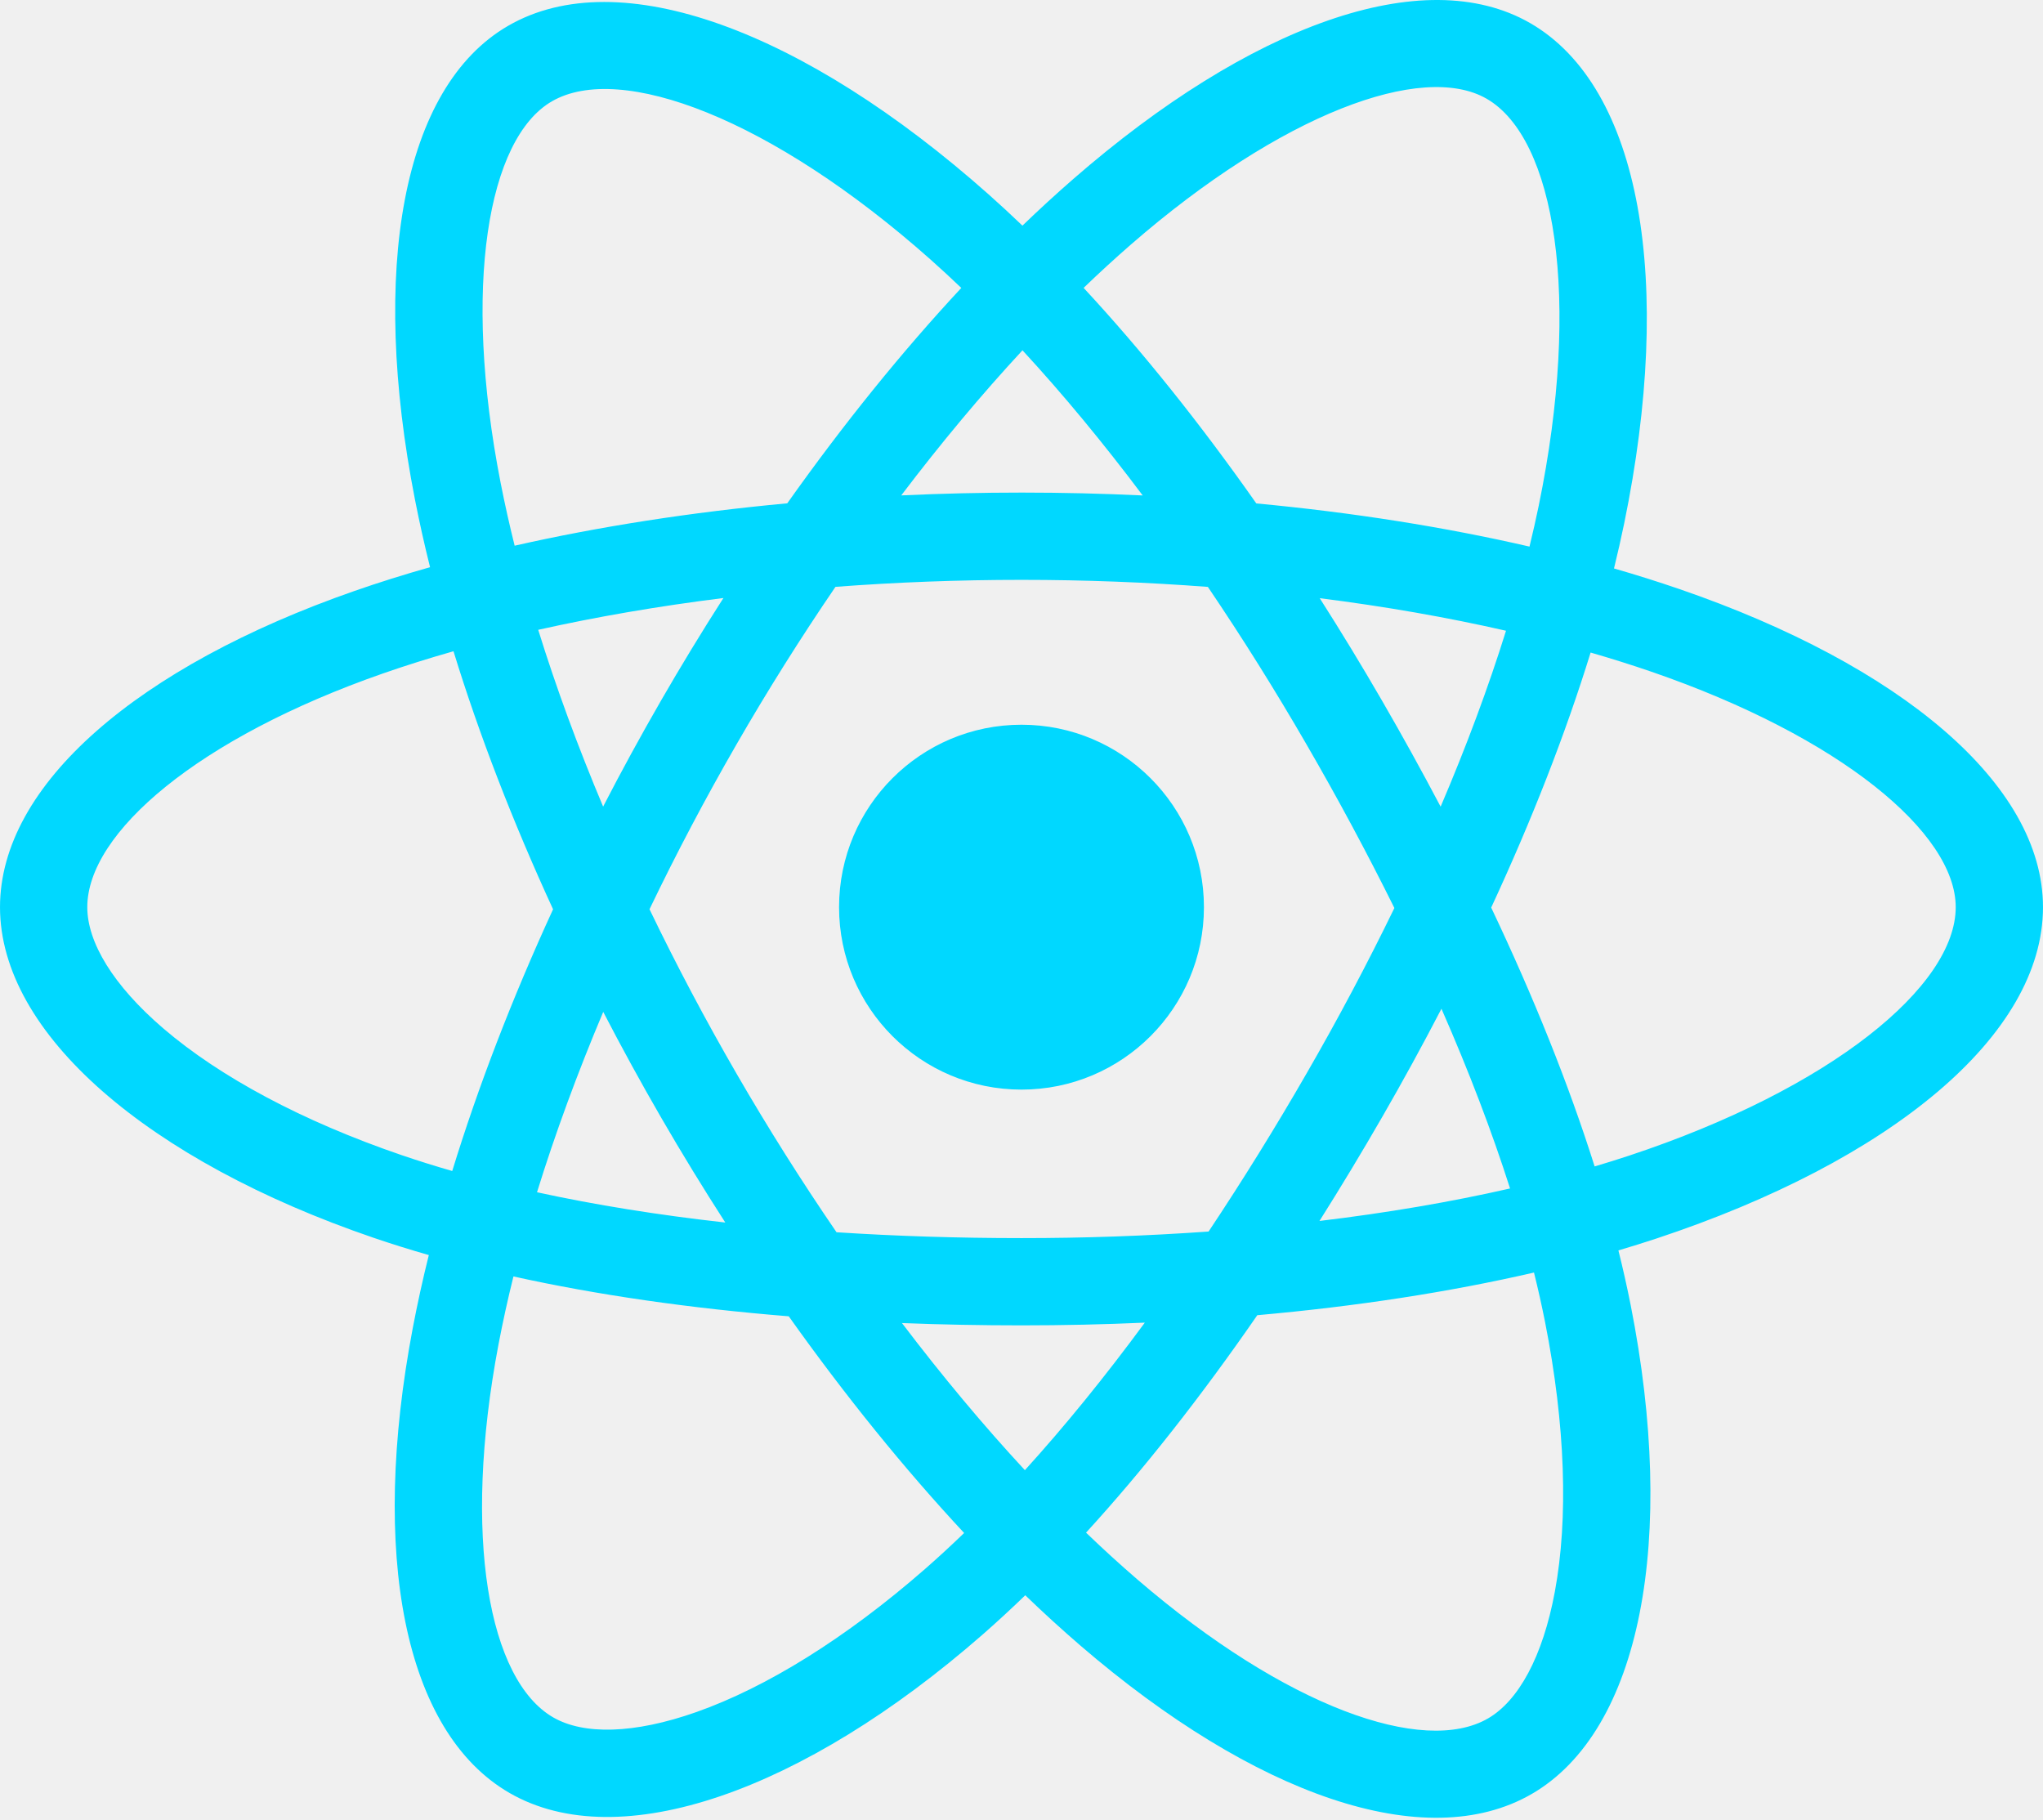
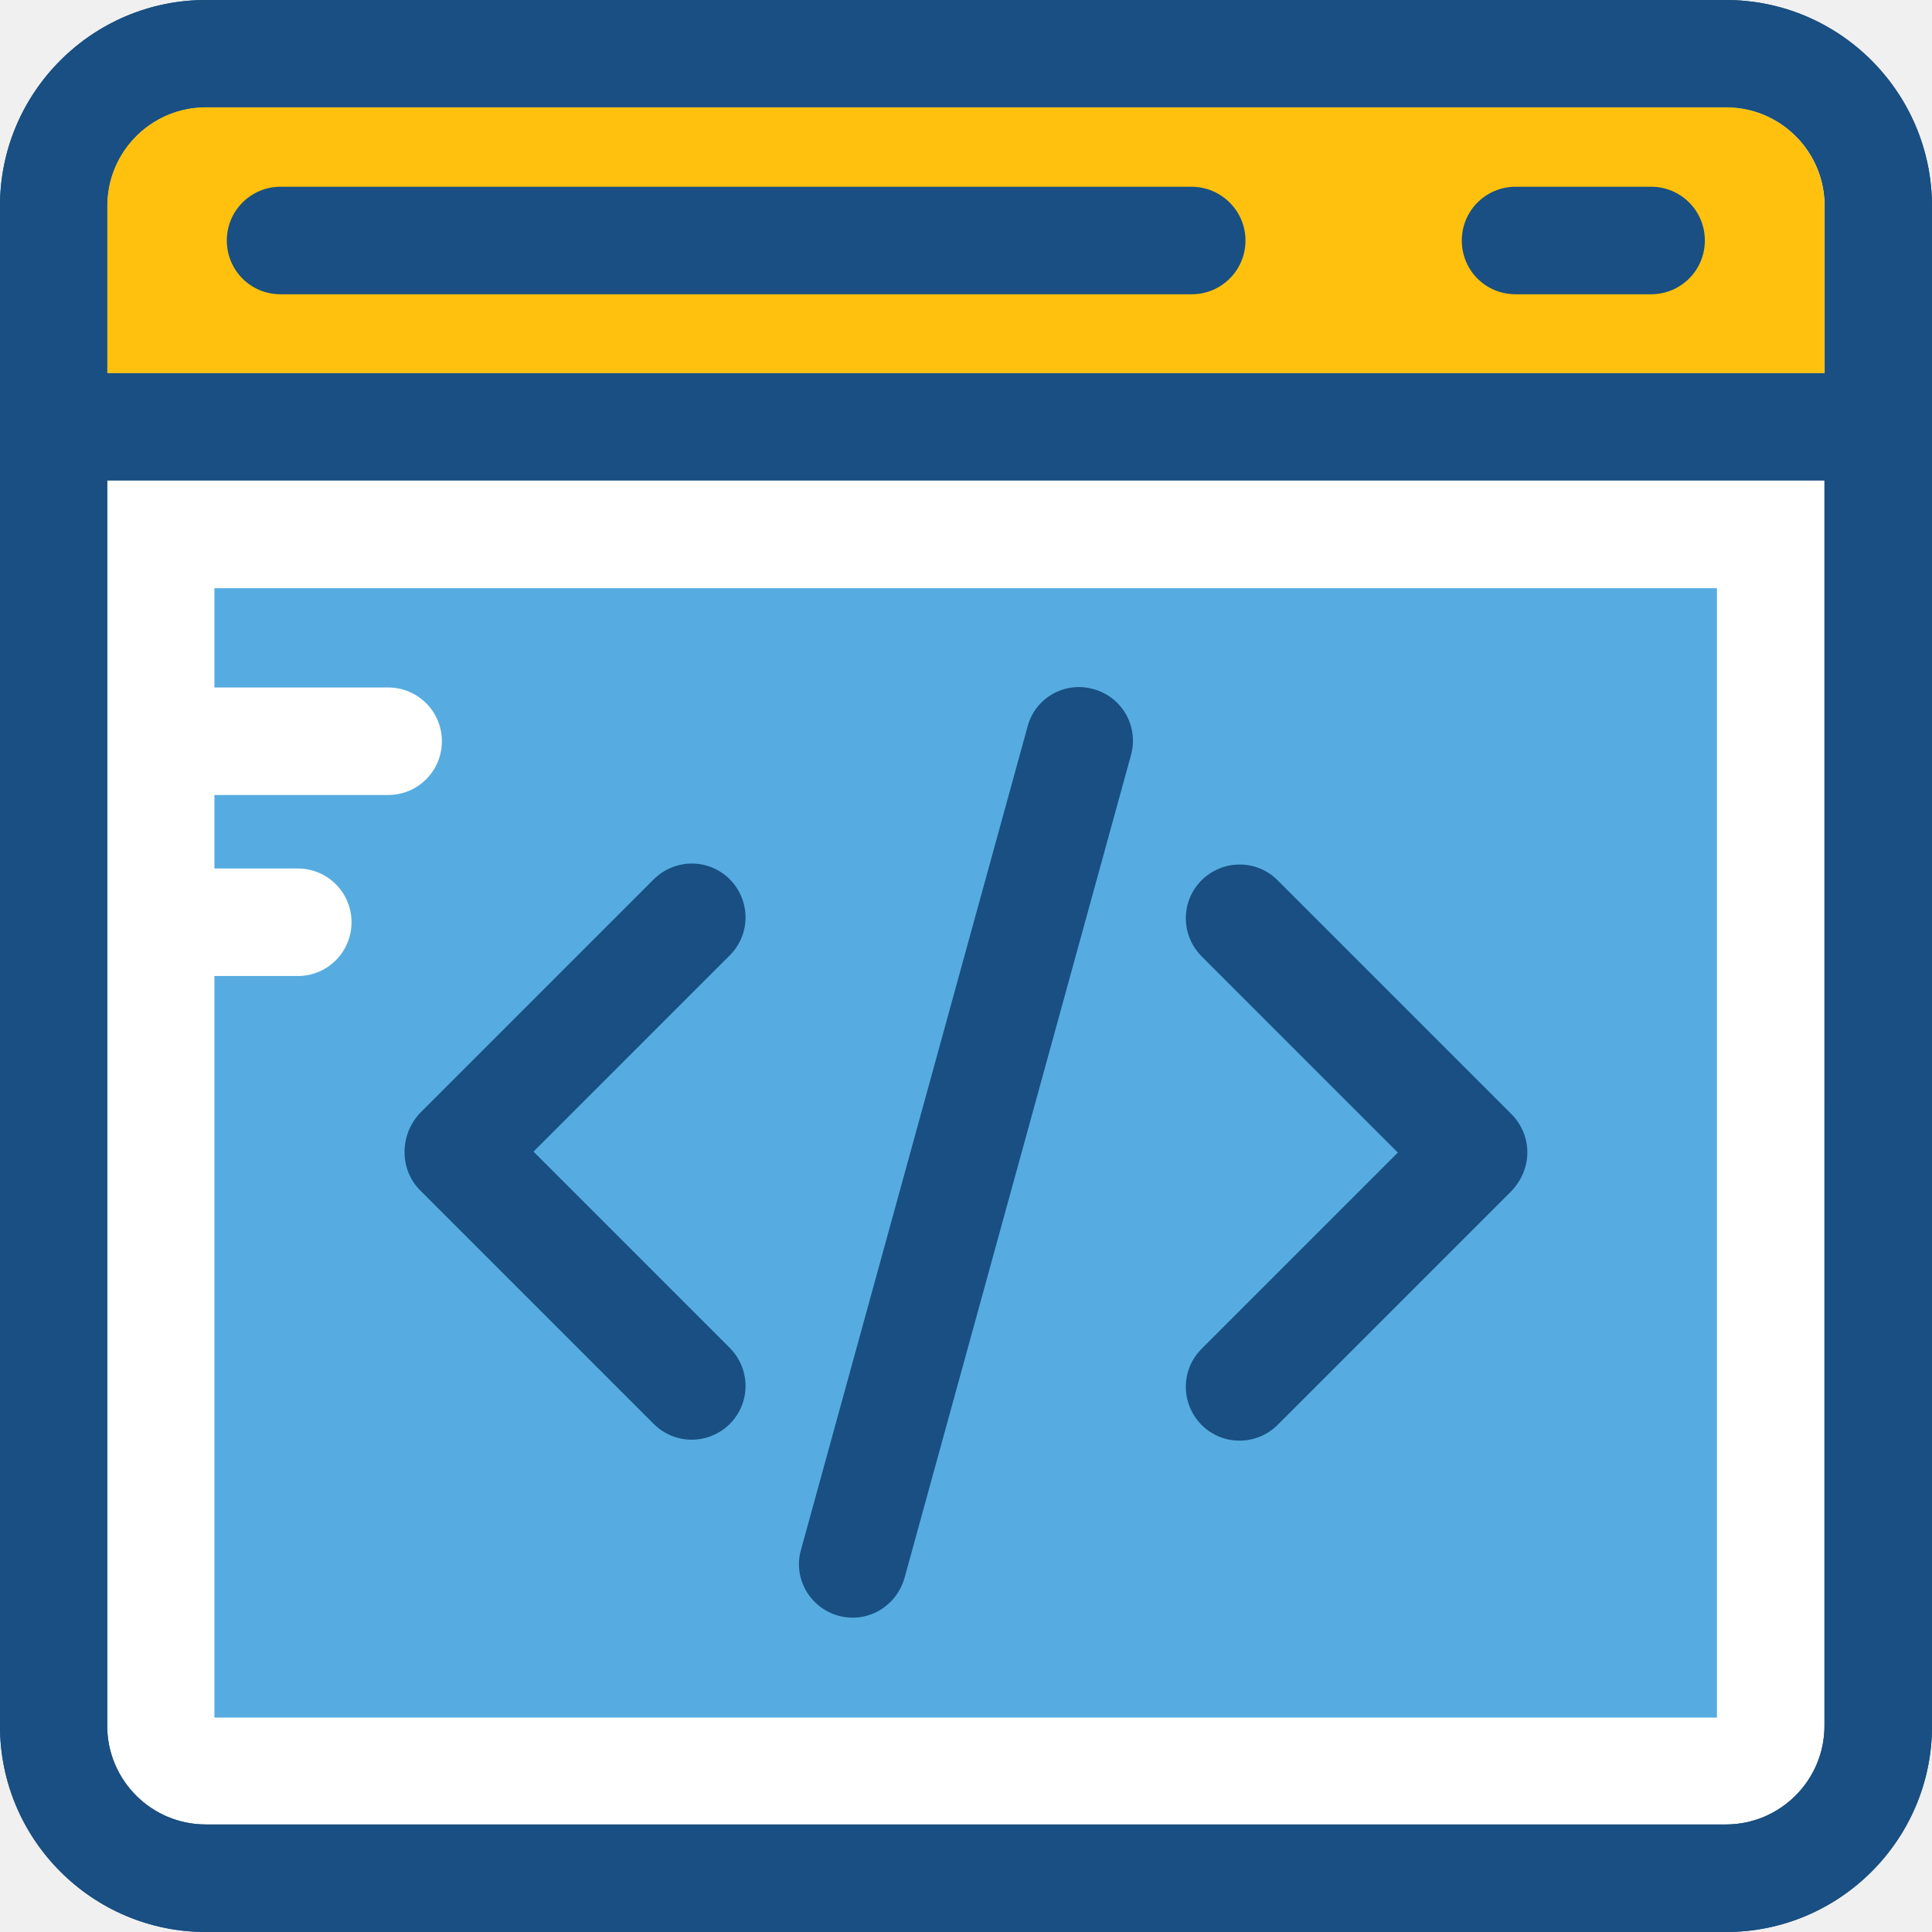
- <svg xmlns="http://www.w3.org/2000/svg" aria-hidden="true" role="img" class="iconify iconify--logos" width="35.93" height="32" preserveAspectRatio="xMidYMid meet" viewBox="0 0 256 228">
-   <path fill="#00D8FF" d="M210.483 73.824a171.49 171.49 0 0 0-8.24-2.597c.465-1.9.893-3.777 1.273-5.621c6.238-30.281 2.16-54.676-11.769-62.708c-13.355-7.7-35.196.329-57.254 19.526a171.23 171.23 0 0 0-6.375 5.848a155.866 155.866 0 0 0-4.241-3.917C100.759 3.829 77.587-4.822 63.673 3.233C50.33 10.957 46.379 33.89 51.995 62.588a170.974 170.974 0 0 0 1.892 8.48c-3.28.932-6.445 1.924-9.474 2.98C17.309 83.498 0 98.307 0 113.668c0 15.865 18.582 31.778 46.812 41.427a145.52 145.52 0 0 0 6.921 2.165a167.467 167.467 0 0 0-2.01 9.138c-5.354 28.2-1.173 50.591 12.134 58.266c13.744 7.926 36.812-.22 59.273-19.855a145.567 145.567 0 0 0 5.342-4.923a168.064 168.064 0 0 0 6.92 6.314c21.758 18.722 43.246 26.282 56.54 18.586c13.731-7.949 18.194-32.003 12.4-61.268a145.016 145.016 0 0 0-1.535-6.842c1.62-.48 3.21-.974 4.76-1.488c29.348-9.723 48.443-25.443 48.443-41.52c0-15.417-17.868-30.326-45.517-39.844Zm-6.365 70.984c-1.4.463-2.836.91-4.3 1.345c-3.24-10.257-7.612-21.163-12.963-32.432c5.106-11 9.31-21.767 12.459-31.957c2.619.758 5.16 1.557 7.61 2.4c23.69 8.156 38.14 20.213 38.14 29.504c0 9.896-15.606 22.743-40.946 31.14Zm-10.514 20.834c2.562 12.94 2.927 24.64 1.23 33.787c-1.524 8.219-4.59 13.698-8.382 15.893c-8.067 4.67-25.32-1.4-43.927-17.412a156.726 156.726 0 0 1-6.437-5.87c7.214-7.889 14.423-17.06 21.459-27.246c12.376-1.098 24.068-2.894 34.671-5.345a134.17 134.17 0 0 1 1.386 6.193ZM87.276 214.515c-7.882 2.783-14.16 2.863-17.955.675c-8.075-4.657-11.432-22.636-6.853-46.752a156.923 156.923 0 0 1 1.869-8.499c10.486 2.32 22.093 3.988 34.498 4.994c7.084 9.967 14.501 19.128 21.976 27.15a134.668 134.668 0 0 1-4.877 4.492c-9.933 8.682-19.886 14.842-28.658 17.94ZM50.35 144.747c-12.483-4.267-22.792-9.812-29.858-15.863c-6.35-5.437-9.555-10.836-9.555-15.216c0-9.322 13.897-21.212 37.076-29.293c2.813-.98 5.757-1.905 8.812-2.773c3.204 10.42 7.406 21.315 12.477 32.332c-5.137 11.18-9.399 22.249-12.634 32.792a134.718 134.718 0 0 1-6.318-1.979Zm12.378-84.26c-4.811-24.587-1.616-43.134 6.425-47.789c8.564-4.958 27.502 2.111 47.463 19.835a144.318 144.318 0 0 1 3.841 3.545c-7.438 7.987-14.787 17.08-21.808 26.988c-12.04 1.116-23.565 2.908-34.161 5.309a160.342 160.342 0 0 1-1.76-7.887Zm110.427 27.268a347.8 347.8 0 0 0-7.785-12.803c8.168 1.033 15.994 2.404 23.343 4.08c-2.206 7.072-4.956 14.465-8.193 22.045a381.151 381.151 0 0 0-7.365-13.322Zm-45.032-43.861c5.044 5.465 10.096 11.566 15.065 18.186a322.04 322.04 0 0 0-30.257-.006c4.974-6.559 10.069-12.652 15.192-18.18ZM82.802 87.83a323.167 323.167 0 0 0-7.227 13.238c-3.184-7.553-5.909-14.98-8.134-22.152c7.304-1.634 15.093-2.97 23.209-3.984a321.524 321.524 0 0 0-7.848 12.897Zm8.081 65.352c-8.385-.936-16.291-2.203-23.593-3.793c2.26-7.3 5.045-14.885 8.298-22.6a321.187 321.187 0 0 0 7.257 13.246c2.594 4.48 5.28 8.868 8.038 13.147Zm37.542 31.03c-5.184-5.592-10.354-11.779-15.403-18.433c4.902.192 9.899.29 14.978.29c5.218 0 10.376-.117 15.453-.343c-4.985 6.774-10.018 12.97-15.028 18.486Zm52.198-57.817c3.422 7.8 6.306 15.345 8.596 22.52c-7.422 1.694-15.436 3.058-23.88 4.071a382.417 382.417 0 0 0 7.859-13.026a347.403 347.403 0 0 0 7.425-13.565Zm-16.898 8.101a358.557 358.557 0 0 1-12.281 19.815a329.4 329.4 0 0 1-23.444.823c-7.967 0-15.716-.248-23.178-.732a310.202 310.202 0 0 1-12.513-19.846h.001a307.41 307.41 0 0 1-10.923-20.627a310.278 310.278 0 0 1 10.89-20.637l-.001.001a307.318 307.318 0 0 1 12.413-19.761c7.613-.576 15.42-.876 23.31-.876H128c7.926 0 15.743.303 23.354.883a329.357 329.357 0 0 1 12.335 19.695a358.489 358.489 0 0 1 11.036 20.54a329.472 329.472 0 0 1-11 20.722Zm22.56-122.124c8.572 4.944 11.906 24.881 6.52 51.026c-.344 1.668-.73 3.367-1.15 5.09c-10.622-2.452-22.155-4.275-34.23-5.408c-7.034-10.017-14.323-19.124-21.64-27.008a160.789 160.789 0 0 1 5.888-5.4c18.9-16.447 36.564-22.941 44.612-18.3ZM128 90.808c12.625 0 22.86 10.235 22.86 22.86s-10.235 22.86-22.86 22.86s-22.86-10.235-22.86-22.86s10.235-22.86 22.86-22.86Z" />
+ <svg xmlns="http://www.w3.org/2000/svg" height="800px" width="800px" version="1.1" id="Layer_1" viewBox="0 0 392.598 392.598" xml:space="preserve">
+   <path style="fill:#FFFFFF;" d="M21.786,350.707c0,11.055,8.986,20.04,20.04,20.04h308.945c11.055,0,20.04-8.986,20.04-20.04V97.616  H21.786V350.707z" />
+   <path style="fill:#56ACE0;" d="M43.572,119.467v20.234h35.297c6.012,0,10.925,4.848,10.925,10.925  c0,6.012-4.848,10.925-10.925,10.925H43.572v14.933h16.937c6.012,0,10.925,4.848,10.925,10.925c0,6.012-4.848,10.925-10.925,10.925  H43.572v150.691h305.325V119.531H43.572V119.467z" />
+   <path style="fill:#194F82;" d="M350.707,0H41.826C18.812,0,0,18.747,0,41.826v308.945c0,23.014,18.747,41.826,41.826,41.826h308.945  c23.014,0,41.826-18.747,41.826-41.826V41.826C392.533,18.747,373.786,0,350.707,0z M370.747,350.707  c0,11.055-8.986,20.04-20.04,20.04H41.826c-11.055,0-20.04-8.986-20.04-20.04V97.616h348.962L370.747,350.707L370.747,350.707z   M370.747,75.83H21.786V41.826c0-11.055,8.986-20.04,20.04-20.04h308.945c11.055,0,20.04,8.986,20.04,20.04V75.83H370.747z" />
+   <path style="fill:#FFC10D;" d="M370.747,41.826c0-11.055-8.986-20.04-20.04-20.04H41.826c-11.055,0-20.04,8.986-20.04,20.04V75.83  h348.962L370.747,41.826L370.747,41.826z" />
+   <g>
+     <path style="fill:#194F82;" d="M350.707,0H41.826C18.812,0,0,18.747,0,41.826v308.945c0,23.014,18.747,41.826,41.826,41.826   h308.945c23.014,0,41.826-18.747,41.826-41.826V41.826C392.533,18.747,373.786,0,350.707,0z M370.747,350.707   c0,11.055-8.986,20.04-20.04,20.04H41.826c-11.055,0-20.04-8.986-20.04-20.04V97.616h348.962L370.747,350.707L370.747,350.707z    M21.786,41.826c0-11.055,8.986-20.04,20.04-20.04h308.945c11.055,0,20.04,8.986,20.04,20.04V75.83H21.786V41.826z" />
+     <path style="fill:#194F82;" d="M335.515,37.947h-27.539c-6.012,0-10.925,4.848-10.925,10.925s4.849,10.925,10.925,10.925h27.539   c6.012,0,10.925-4.848,10.925-10.925S341.527,37.947,335.515,37.947z" />
+     <path style="fill:#194F82;" d="M242.101,37.947H57.018c-6.012,0-10.925,4.848-10.925,10.925s4.848,10.925,10.925,10.925h185.147   c6.012,0,10.925-4.848,10.925-10.925S248.113,37.947,242.101,37.947z" />
+     <path style="fill:#194F82;" d="M85.333,241.842l47.515,47.515c4.267,4.267,11.119,4.267,15.451,0   c4.267-4.267,4.267-11.119,0-15.451l-39.887-39.887l39.887-39.887c4.267-4.267,4.267-11.119,0-15.451l0,0   c-4.267-4.267-11.119-4.267-15.451,0l-47.515,47.515C81.261,230.529,81.067,237.511,85.333,241.842z" />
+     <path style="fill:#194F82;" d="M307.2,226.457l-47.58-47.58c-4.267-4.267-11.119-4.267-15.451,0l0,0   c-4.267,4.267-4.267,11.119,0,15.451l39.887,39.887l-39.887,39.887c-4.267,4.267-4.267,11.119,0,15.451   c4.267,4.267,11.119,4.267,15.451,0l47.515-47.515C311.531,237.382,311.337,230.723,307.2,226.457z" />
+     <path style="fill:#194F82;" d="M170.408,328.339c5.624,1.552,11.636-1.681,13.382-7.628l46.028-167.24   c1.616-5.818-1.745-11.83-7.628-13.446c-5.818-1.616-11.83,1.745-13.382,7.628l-46.028,167.24   C161.099,320.646,164.525,326.723,170.408,328.339z" />
+   </g>
</svg>
